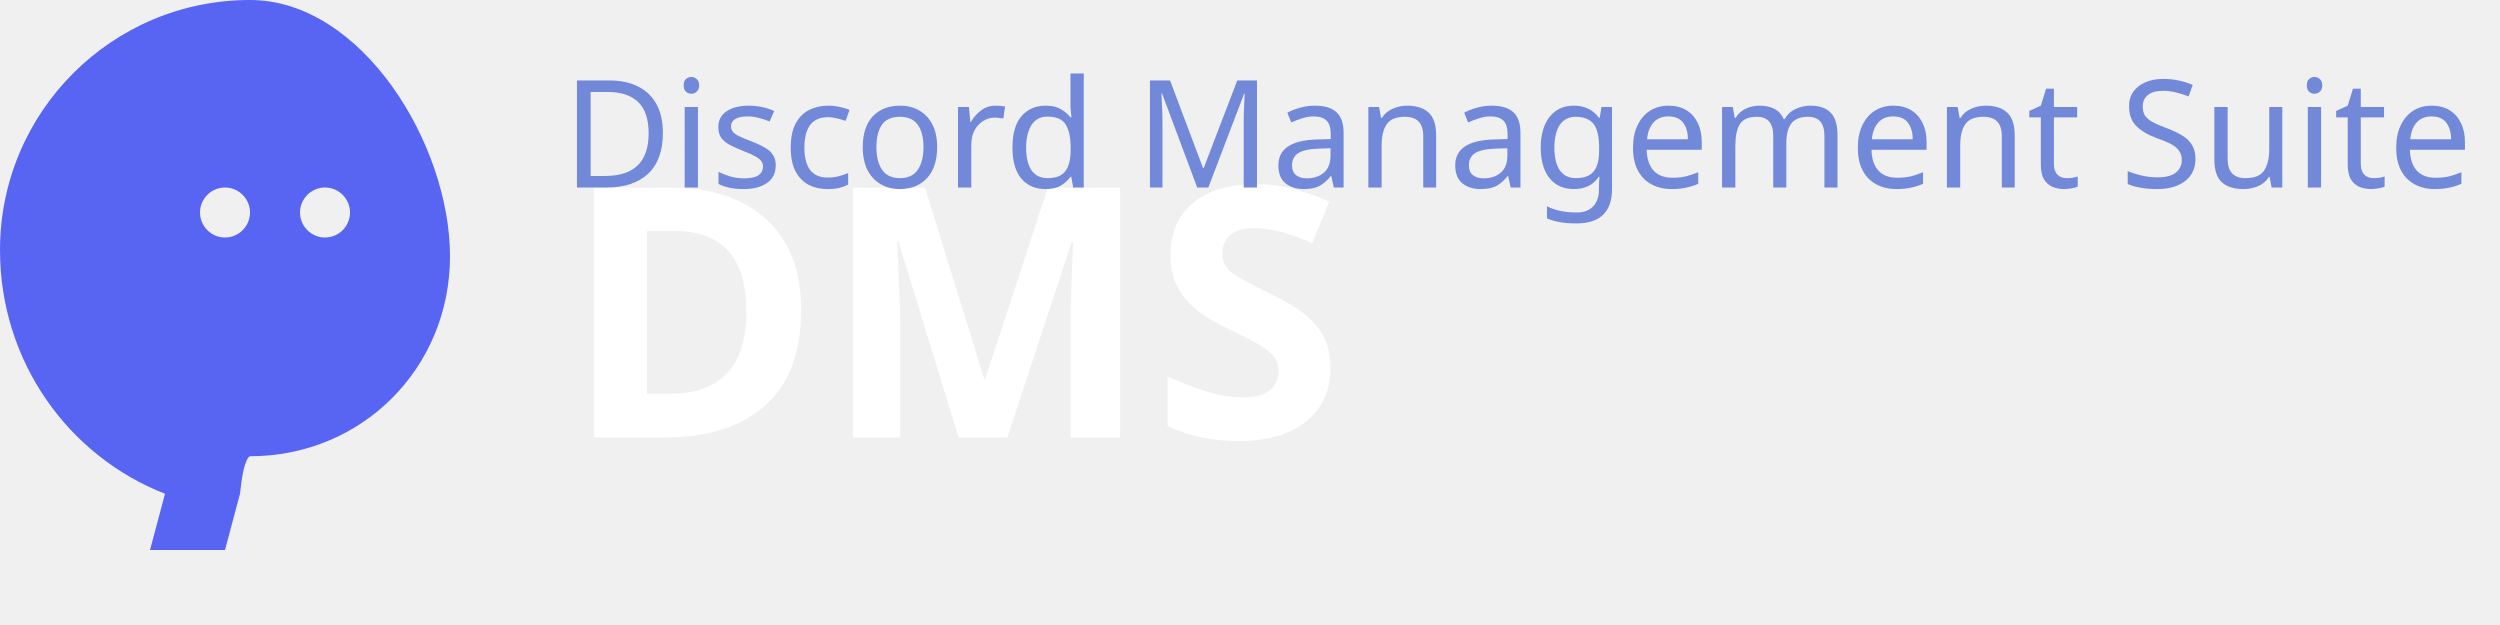
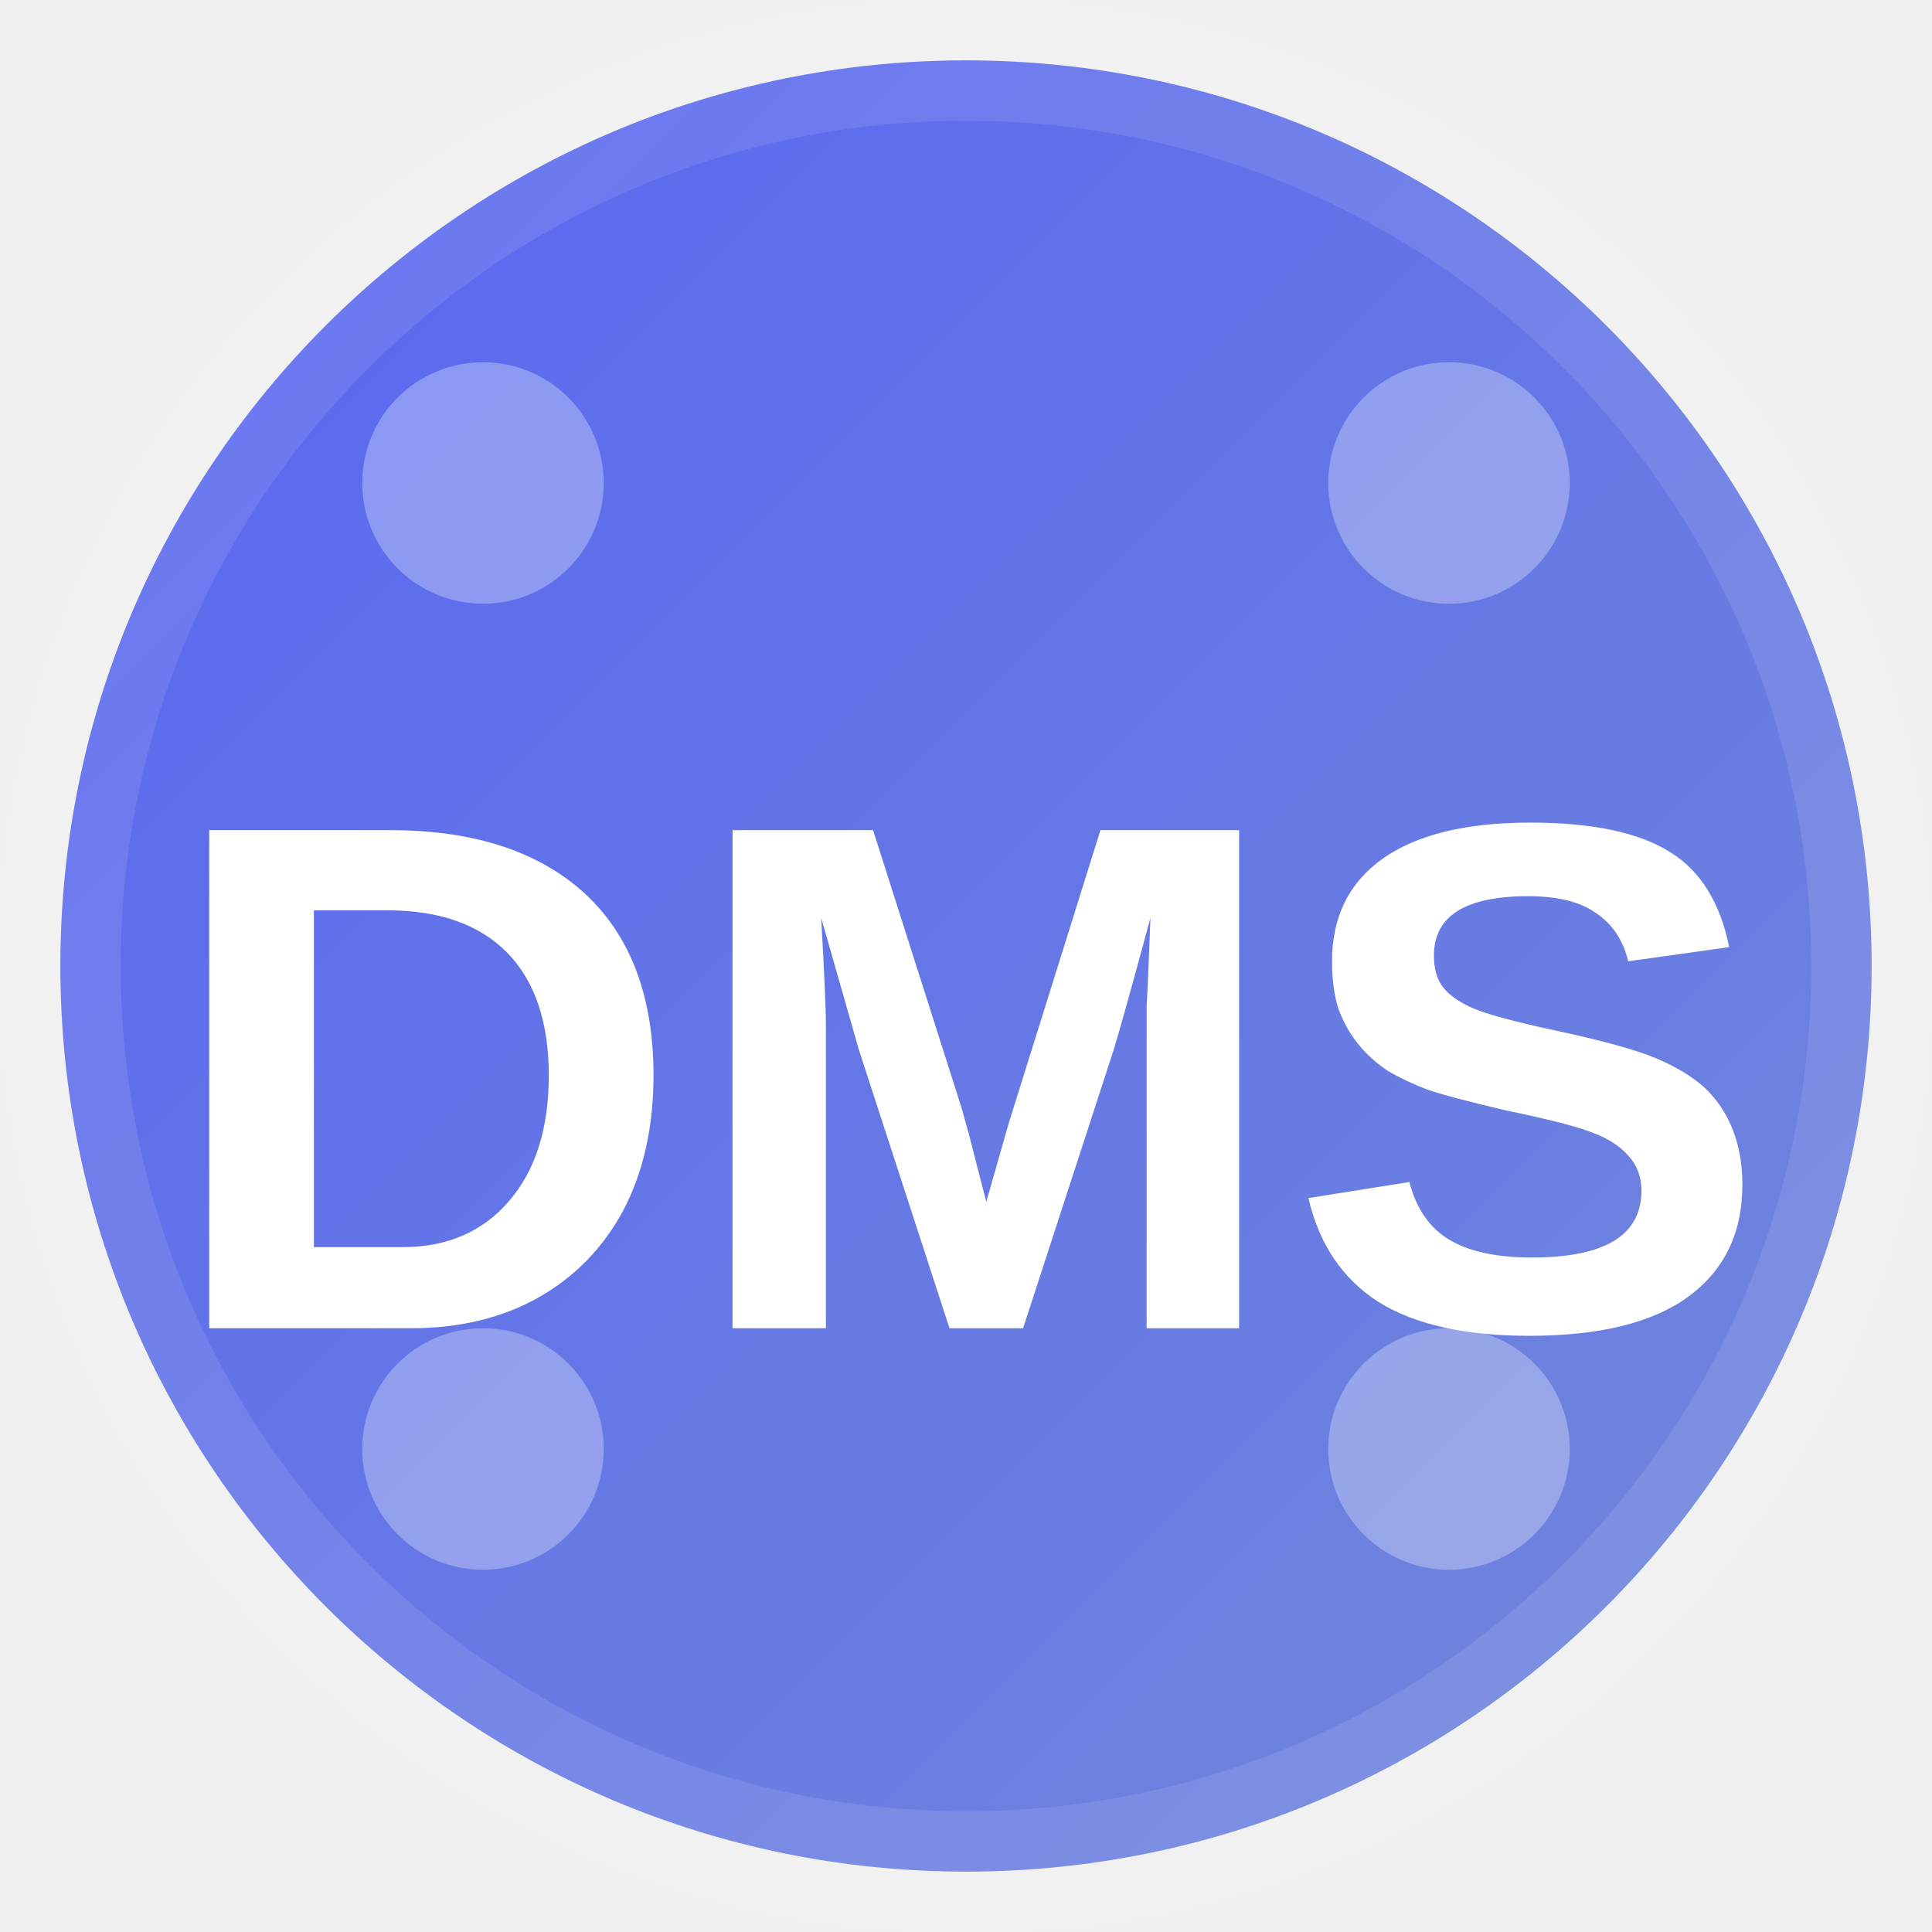
- <svg xmlns="http://www.w3.org/2000/svg" width="200" height="50" viewBox="0 0 200 50">
-   <g transform="translate(0, 0)">
-     <path d="M20 0C8.954 0 0 8.954 0 20c0 8.954 5.5 16.5 13.2 19.5l-1.2 4.5h6l1.2-4.5C19.5 36.5 20 36.5 20 36.5c8.954 0 16-7.046 16-16S28.954 0 20 0zm-2 15c1.1 0 2 .9 2 2s-.9 2-2 2-2-.9-2-2 .9-2 2-2zm8 0c1.1 0 2 .9 2 2s-.9 2-2 2-2-.9-2-2 .9-2 2-2z" fill="#5865F2" />
-   </g>
-   <g transform="translate(45, 35)">
-     <text font-family="Poppins, sans-serif" font-size="28" font-weight="700" fill="#FFFFFF">
-             DMS
-         </text>
-   </g>
-   <g transform="translate(45, 15)">
-     <text font-family="Poppins, sans-serif" font-size="12" font-weight="400" fill="#7289DA">
-             Discord Management Suite
-         </text>
-   </g>
+ <svg xmlns="http://www.w3.org/2000/svg" width="32" height="32" viewBox="0 0 32 32" fill="none">
+   <defs>
+     <linearGradient id="gradient" x1="0%" y1="0%" x2="100%" y2="100%">
+       <stop offset="0%" style="stop-color:#5865f2;stop-opacity:1" />
+       <stop offset="100%" style="stop-color:#7289da;stop-opacity:1" />
+     </linearGradient>
+   </defs>
+   <circle cx="16" cy="16" r="15" fill="url(#gradient)" stroke="rgba(255,255,255,0.1)" stroke-width="2" />
+   <text x="16" y="22" font-family="Arial, sans-serif" font-size="12" font-weight="bold" text-anchor="middle" fill="white">DMS</text>
+   <circle cx="8" cy="8" r="2" fill="rgba(255,255,255,0.3)" />
+   <circle cx="24" cy="8" r="2" fill="rgba(255,255,255,0.3)" />
+   <circle cx="8" cy="24" r="2" fill="rgba(255,255,255,0.3)" />
+   <circle cx="24" cy="24" r="2" fill="rgba(255,255,255,0.3)" />
</svg>
